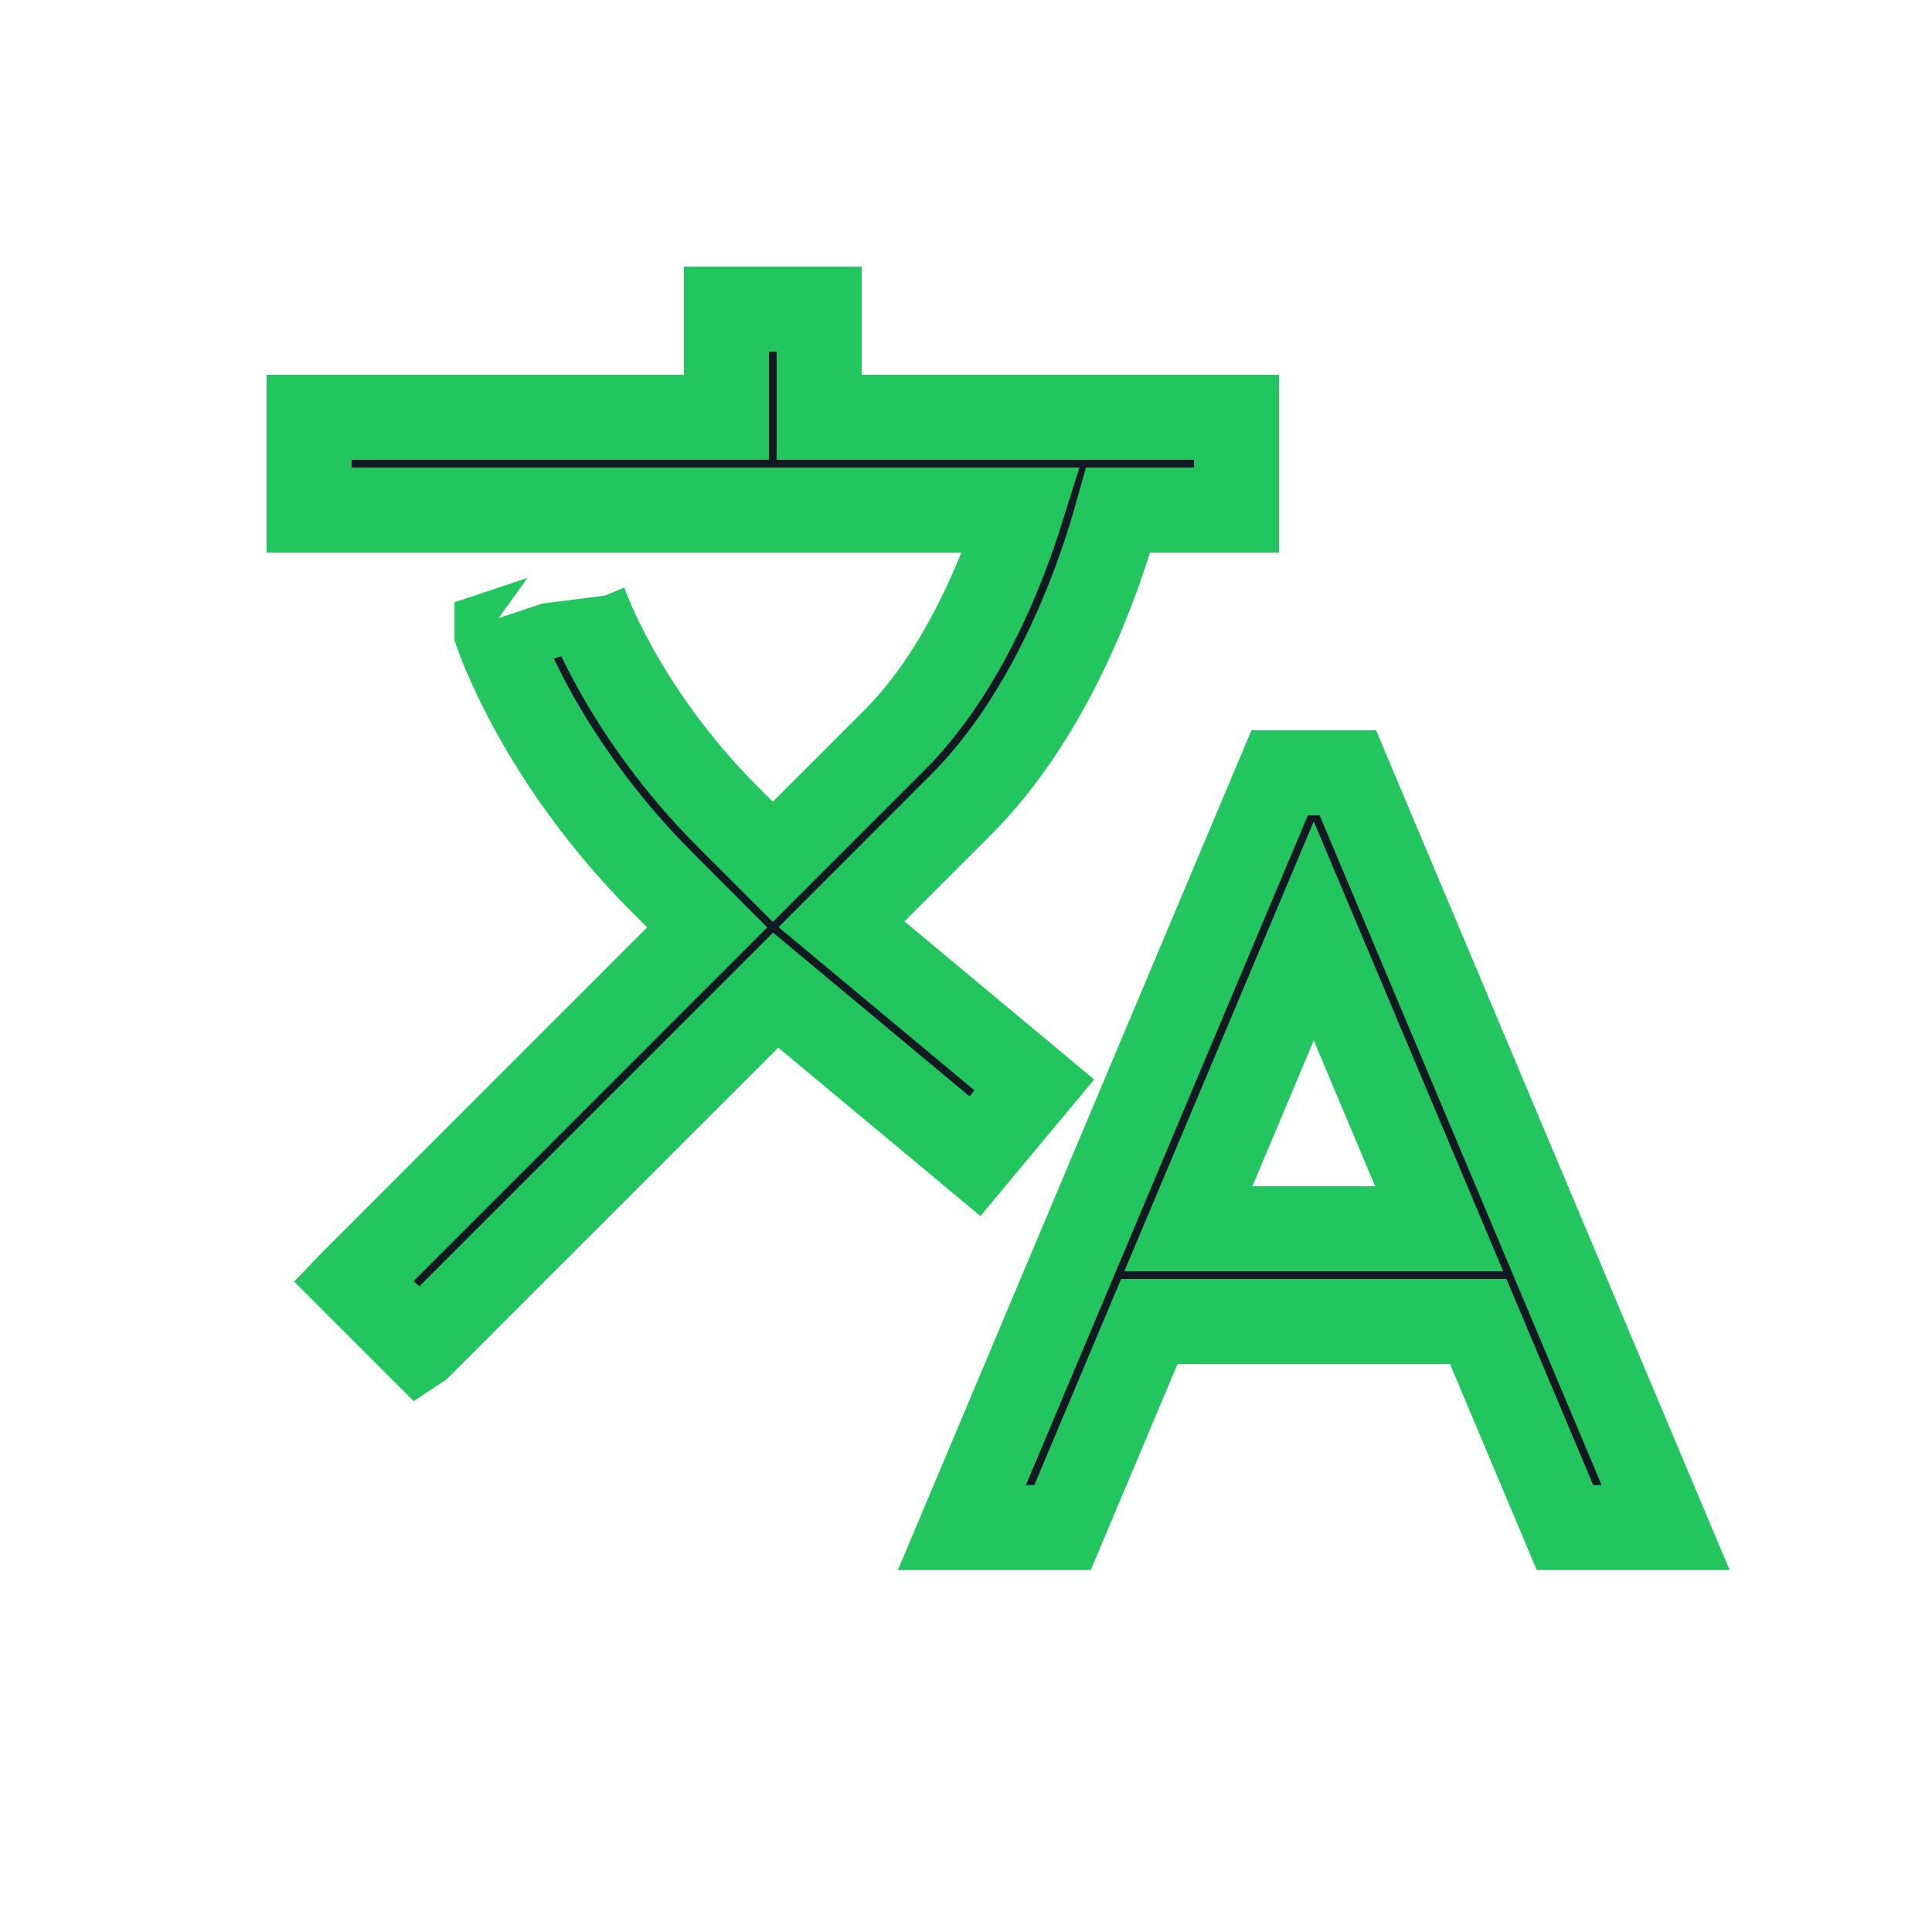
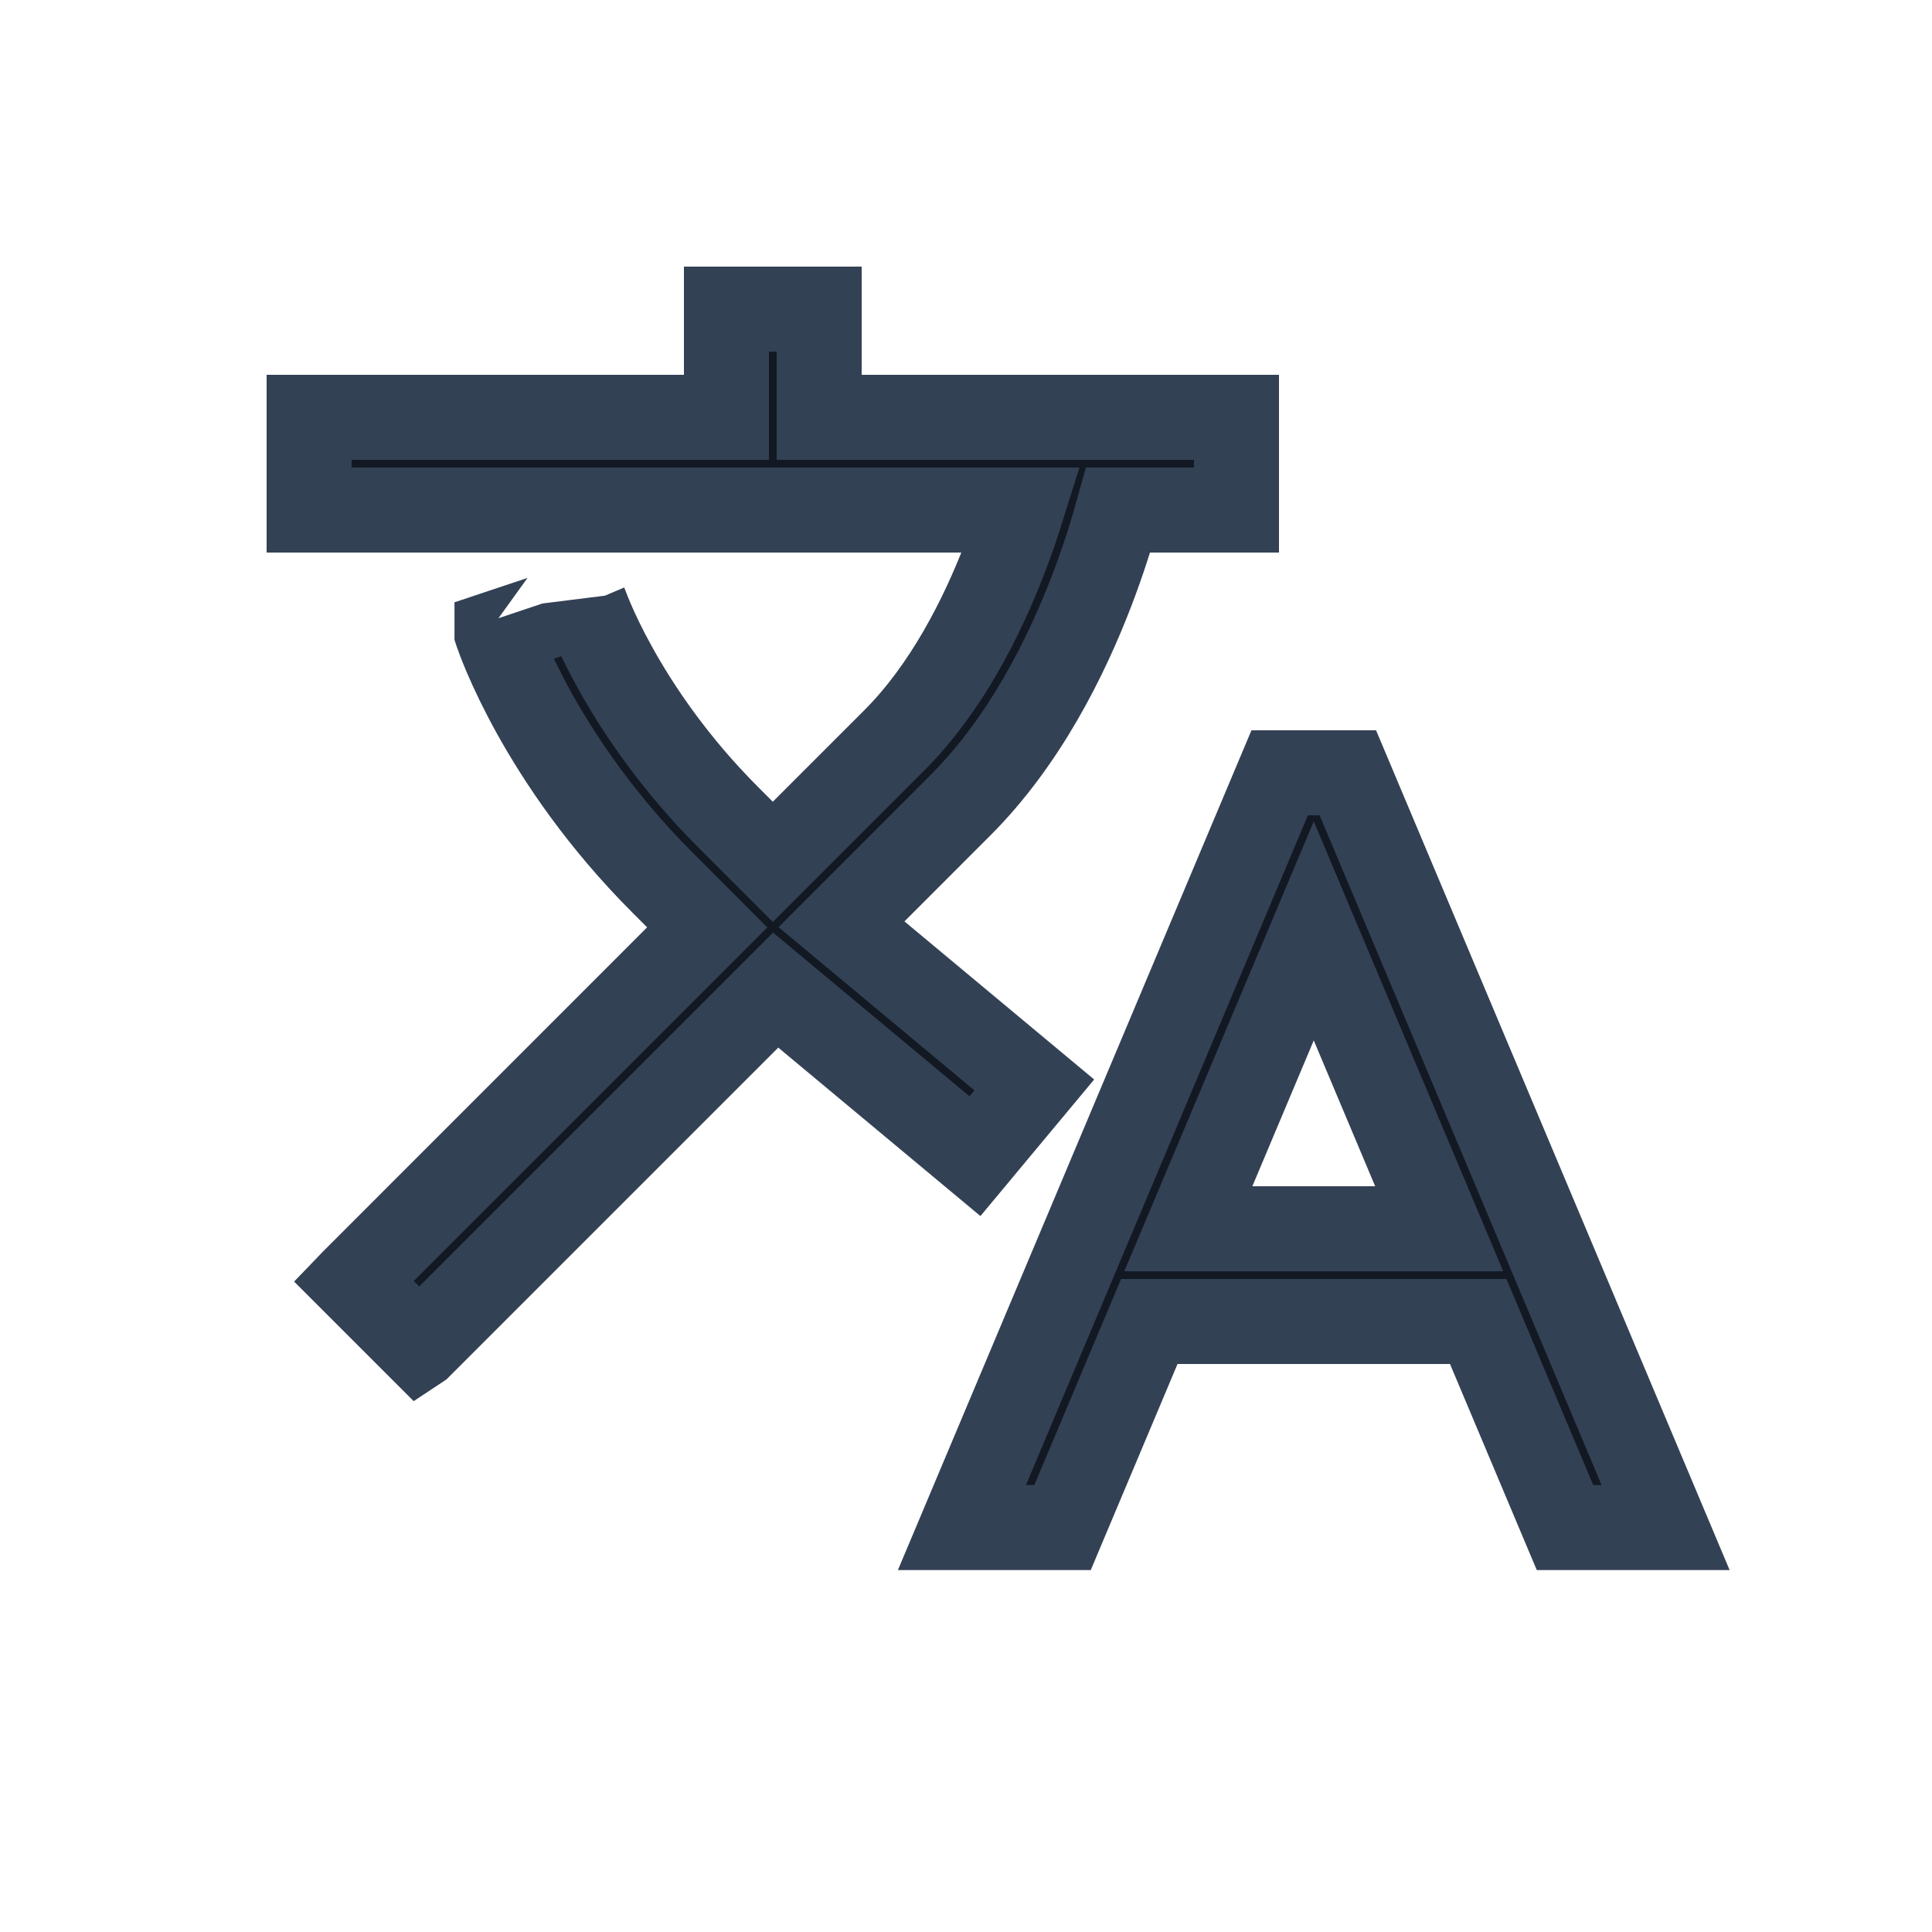
- <svg xmlns="http://www.w3.org/2000/svg" stroke="#22c55e" stroke-width="1.1" width="800px" height="800px" viewBox="0 0 25 25" fill="none">
+ <svg xmlns="http://www.w3.org/2000/svg" stroke="#334155" stroke-width="1.1" width="800px" height="800px" viewBox="0 0 25 25" fill="none">
  <path fill-rule="evenodd" clip-rule="evenodd" d="M9.4 5.4H4V6.6H13.219C13.161 6.785 13.089 6.996 13.002 7.222C12.703 8 12.24 8.911 11.576 9.576L10 11.152L9.424 10.576C8.721 9.873 8.253 9.17 7.962 8.646C7.817 8.385 7.716 8.169 7.653 8.021C7.622 7.948 7.599 7.892 7.586 7.855C7.579 7.837 7.574 7.824 7.571 7.817L7.569 7.809C7.569 7.809 7.569 7.81 7 8C6.431 8.19 6.431 8.19 6.431 8.19L6.431 8.191L6.432 8.194L6.434 8.199L6.441 8.218C6.446 8.233 6.453 8.254 6.463 8.279C6.483 8.331 6.511 8.404 6.55 8.494C6.628 8.675 6.746 8.928 6.913 9.229C7.247 9.83 7.779 10.627 8.576 11.424L9.151 12L4.58 16.572L4.577 16.575L4.576 16.576L5.424 17.424L5.427 17.422L10.037 12.812L12.616 14.961L13.384 14.039L10.889 11.96L12.424 10.424C13.26 9.589 13.797 8.5 14.123 7.653C14.282 7.239 14.395 6.871 14.47 6.6H16V5.4H10.6V4H9.4V5.4ZM17.441 10L21.553 19.767H20.251L19.128 17.1H14.872L13.749 19.767H12.447L16.559 10H17.441ZM15.377 15.9H18.623L17 12.046L15.377 15.9Z" fill="#121923" />
</svg>
